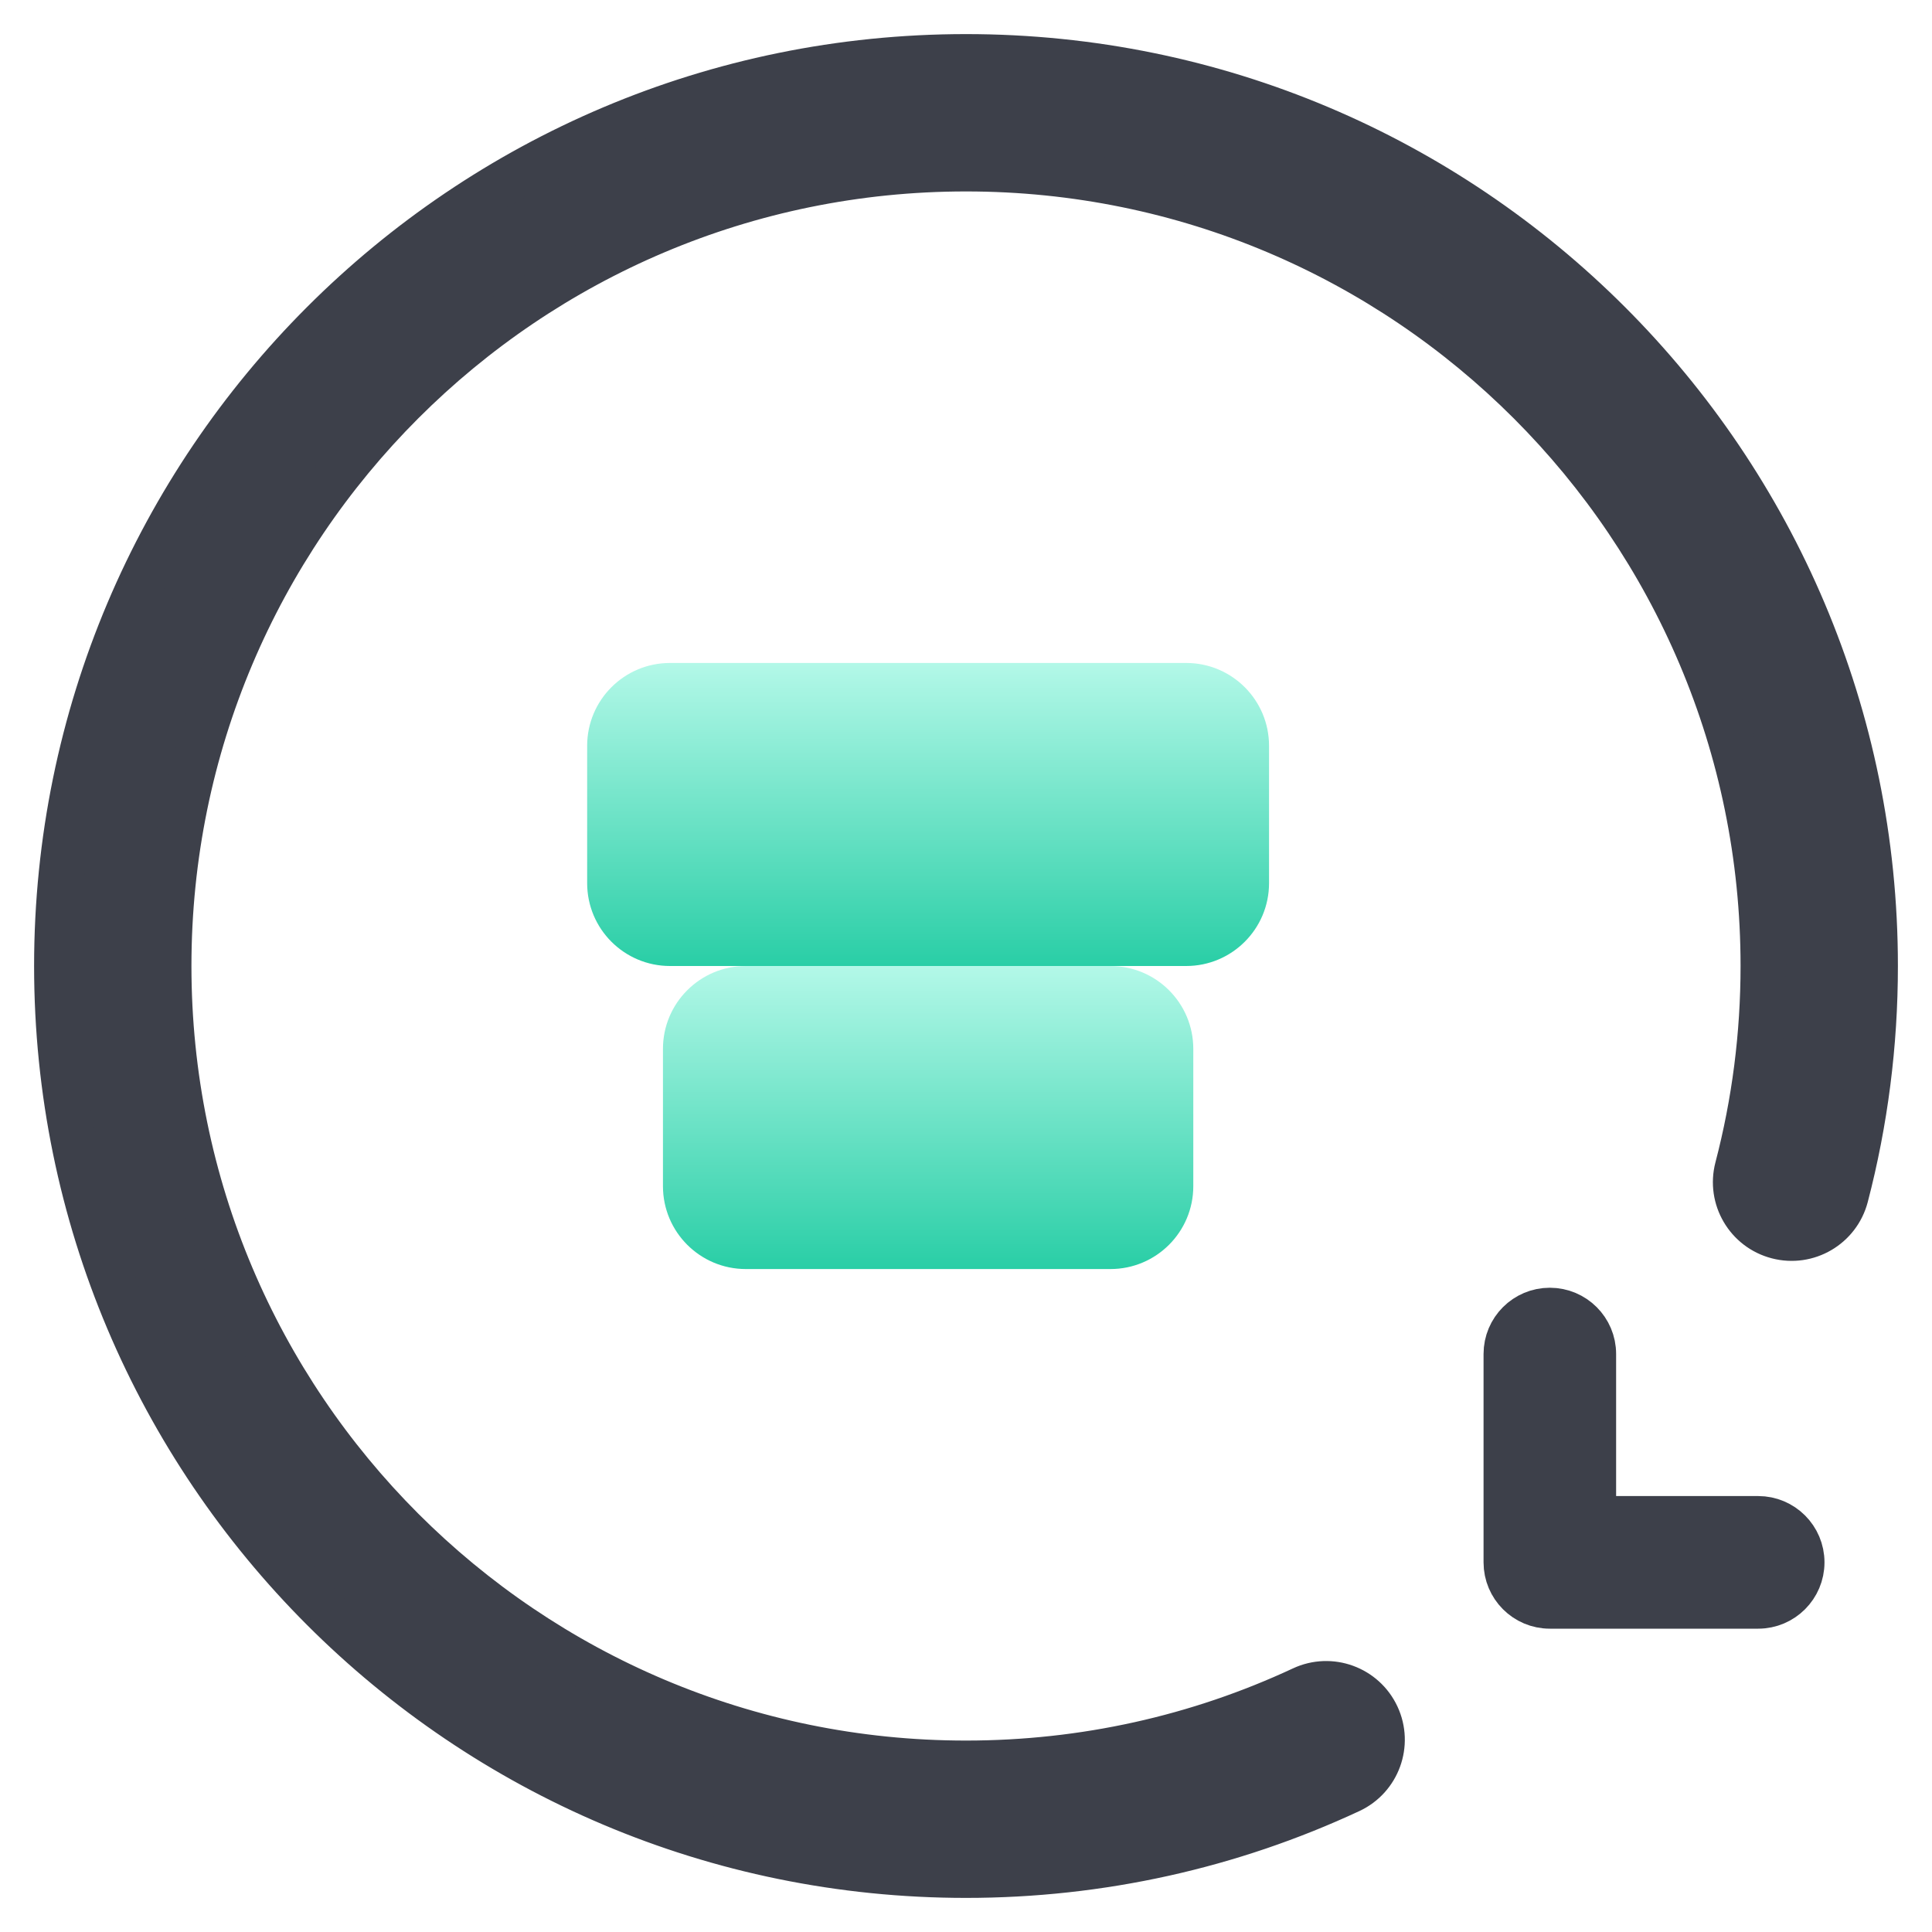
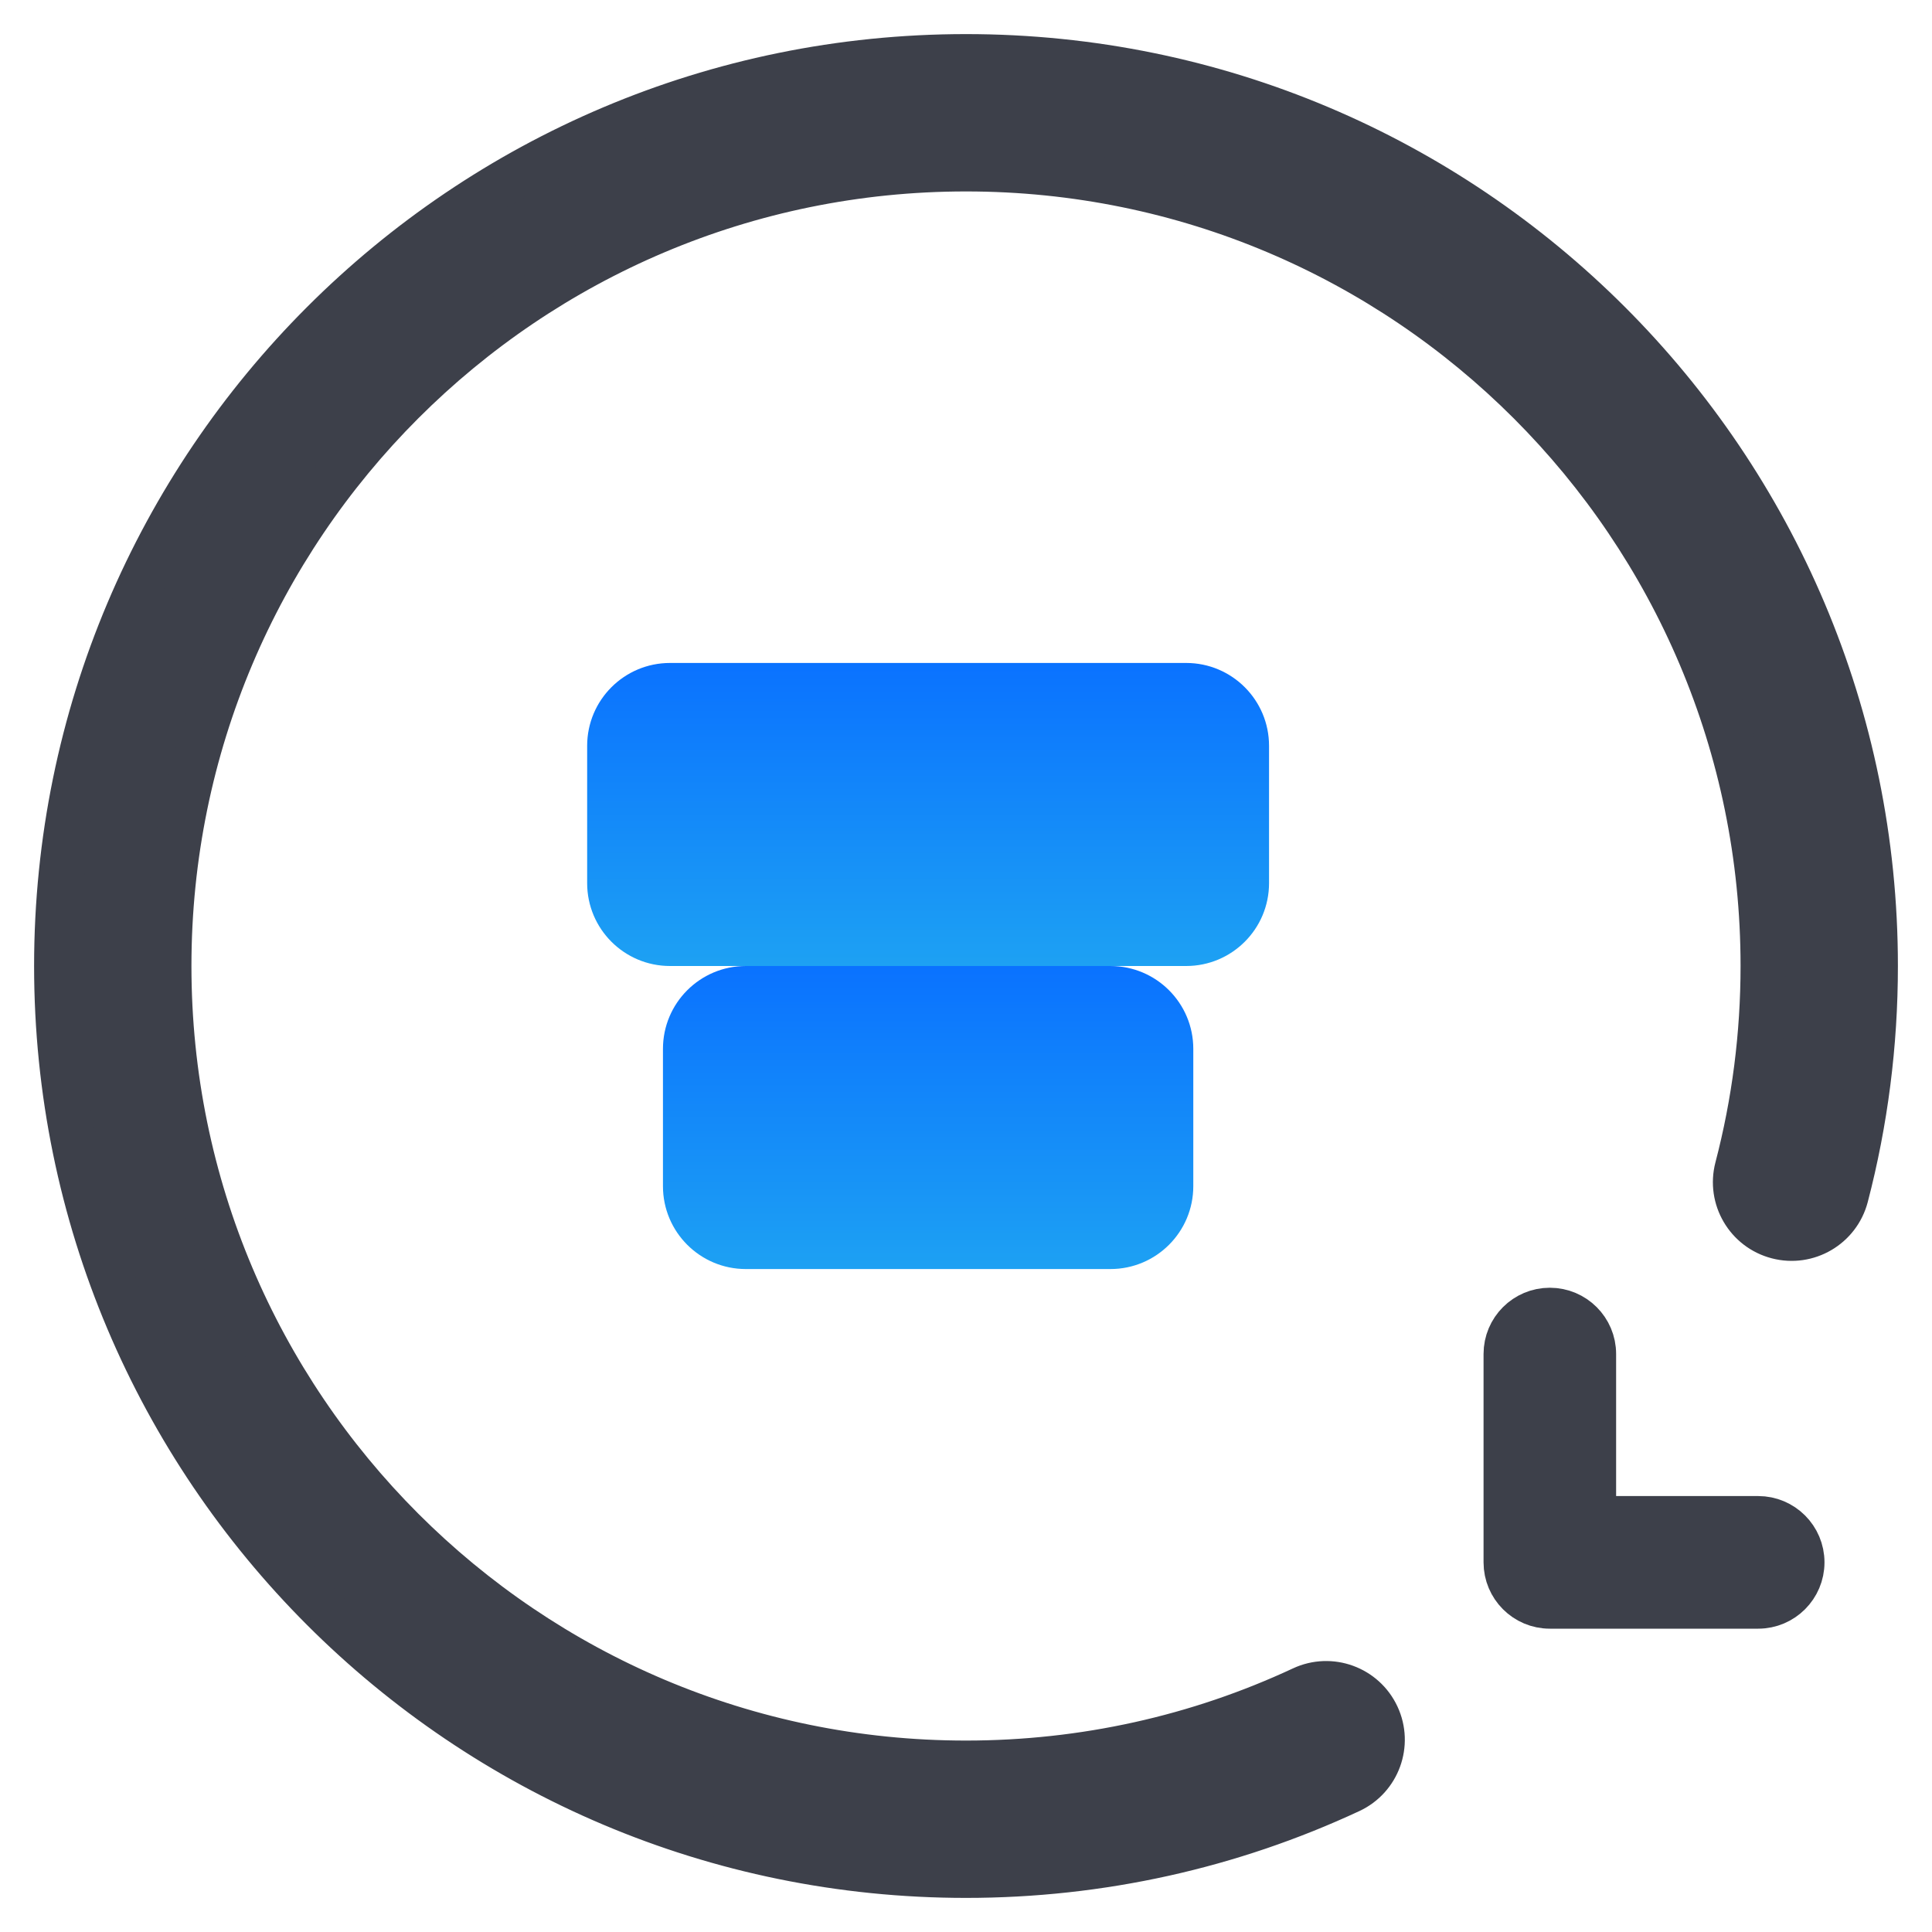
<svg xmlns="http://www.w3.org/2000/svg" width="34px" height="34px" viewBox="0 0 34 34" version="1.1">
  <defs>
    <linearGradient x1="50%" y1="0%" x2="50%" y2="100%" id="linearGradient-1">
-       <stop stop-color="#B3F8E8" offset="0%" />
-       <stop stop-color="#29CEA6" offset="100%" />
+       <stop stop-color="#0A72FF" offset="0%" />
+       <stop stop-color="#1DA1F3" offset="100%" />
    </linearGradient>
  </defs>
-   <g id="首页" stroke="none" stroke-width="1" fill="none" fill-rule="evenodd">
-     <g id="icon" transform="translate(-808, -268)">
-       <g id="Group" transform="translate(809, 269)">
+   <g id="首页-蓝色" stroke="none" stroke-width="1" fill="none" fill-rule="evenodd">
+     <g id="icon-蓝色" transform="translate(-143, -199)">
+       <g id="Group-Copy" transform="translate(144, 200)">
        <g id="Group-15">
          <path d="M31.482,20.054 C31.344,20.58 30.806,20.895 30.28,20.757 C29.754,20.62 29.439,20.082 29.576,19.556 C29.877,18.405 30.031,17.213 30.031,16 C30.031,8.251 23.749,1.969 16,1.969 C8.251,1.969 1.969,8.251 1.969,16 C1.969,23.749 8.251,30.031 16,30.031 C18.075,30.031 20.084,29.581 21.922,28.724 C22.414,28.494 23,28.707 23.23,29.2 C23.46,29.693 23.247,30.279 22.754,30.509 C20.657,31.486 18.364,32 16,32 C7.163,32 0,24.837 0,16 C0,7.163 7.163,0 16,0 C24.837,0 32,7.163 32,16 C32,17.381 31.825,18.74 31.482,20.054 Z" id="Oval-15" stroke="#3D404A" stroke-width="0.8" fill="#3D404A" fill-rule="nonzero" />
          <rect id="Rectangle-5" fill="url(#linearGradient-1)" x="10.667" y="16" width="9.333" height="5.333" rx="1.458" />
          <rect id="Rectangle-5-Copy" fill="url(#linearGradient-1)" x="9.333" y="10.667" width="12" height="5.333" rx="1.458" />
          <path d="M29.941,25.728 L27.041,25.728 L27.041,22.828 C27.041,22.405 26.698,22.062 26.274,22.062 C25.851,22.062 25.508,22.405 25.508,22.828 L25.508,26.495 C25.508,26.918 25.851,27.262 26.274,27.262 L29.941,27.262 C30.364,27.262 30.708,26.918 30.708,26.495 C30.708,26.071 30.364,25.728 29.941,25.728 Z" id="Combined-Shape" stroke="#3D404A" stroke-width="0.8" fill="#3D404A" />
        </g>
      </g>
    </g>
  </g>
</svg>
